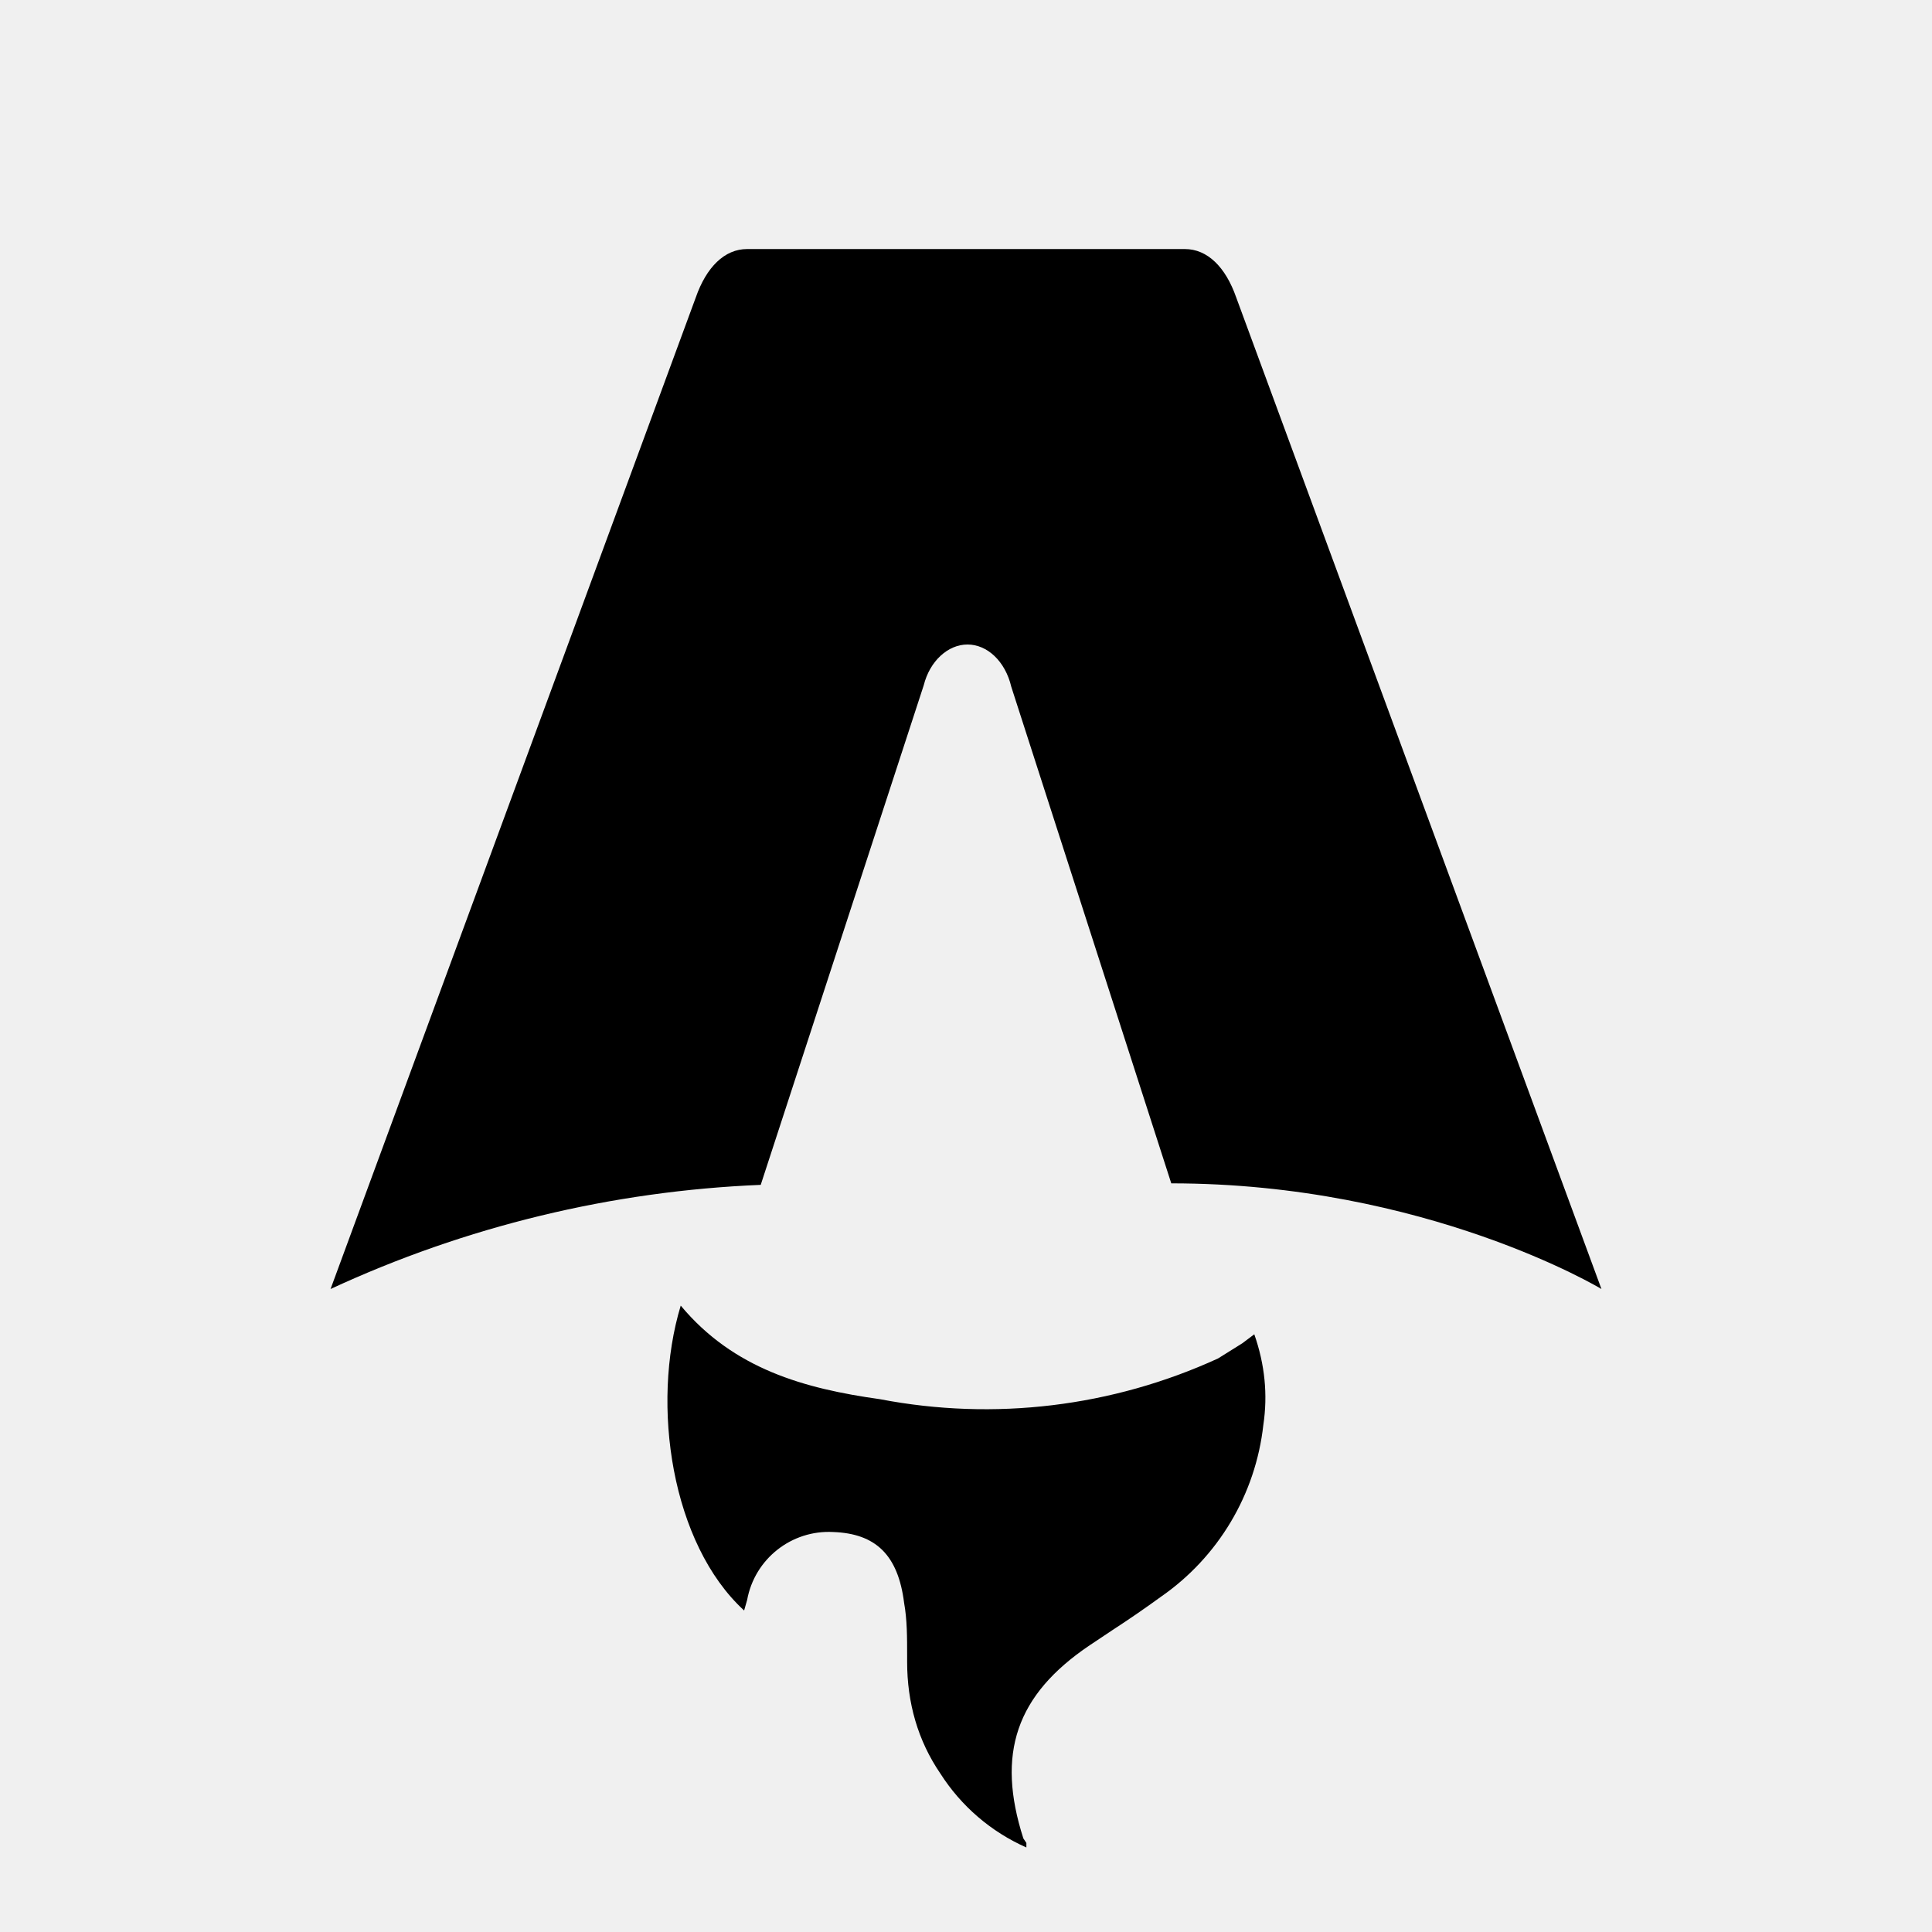
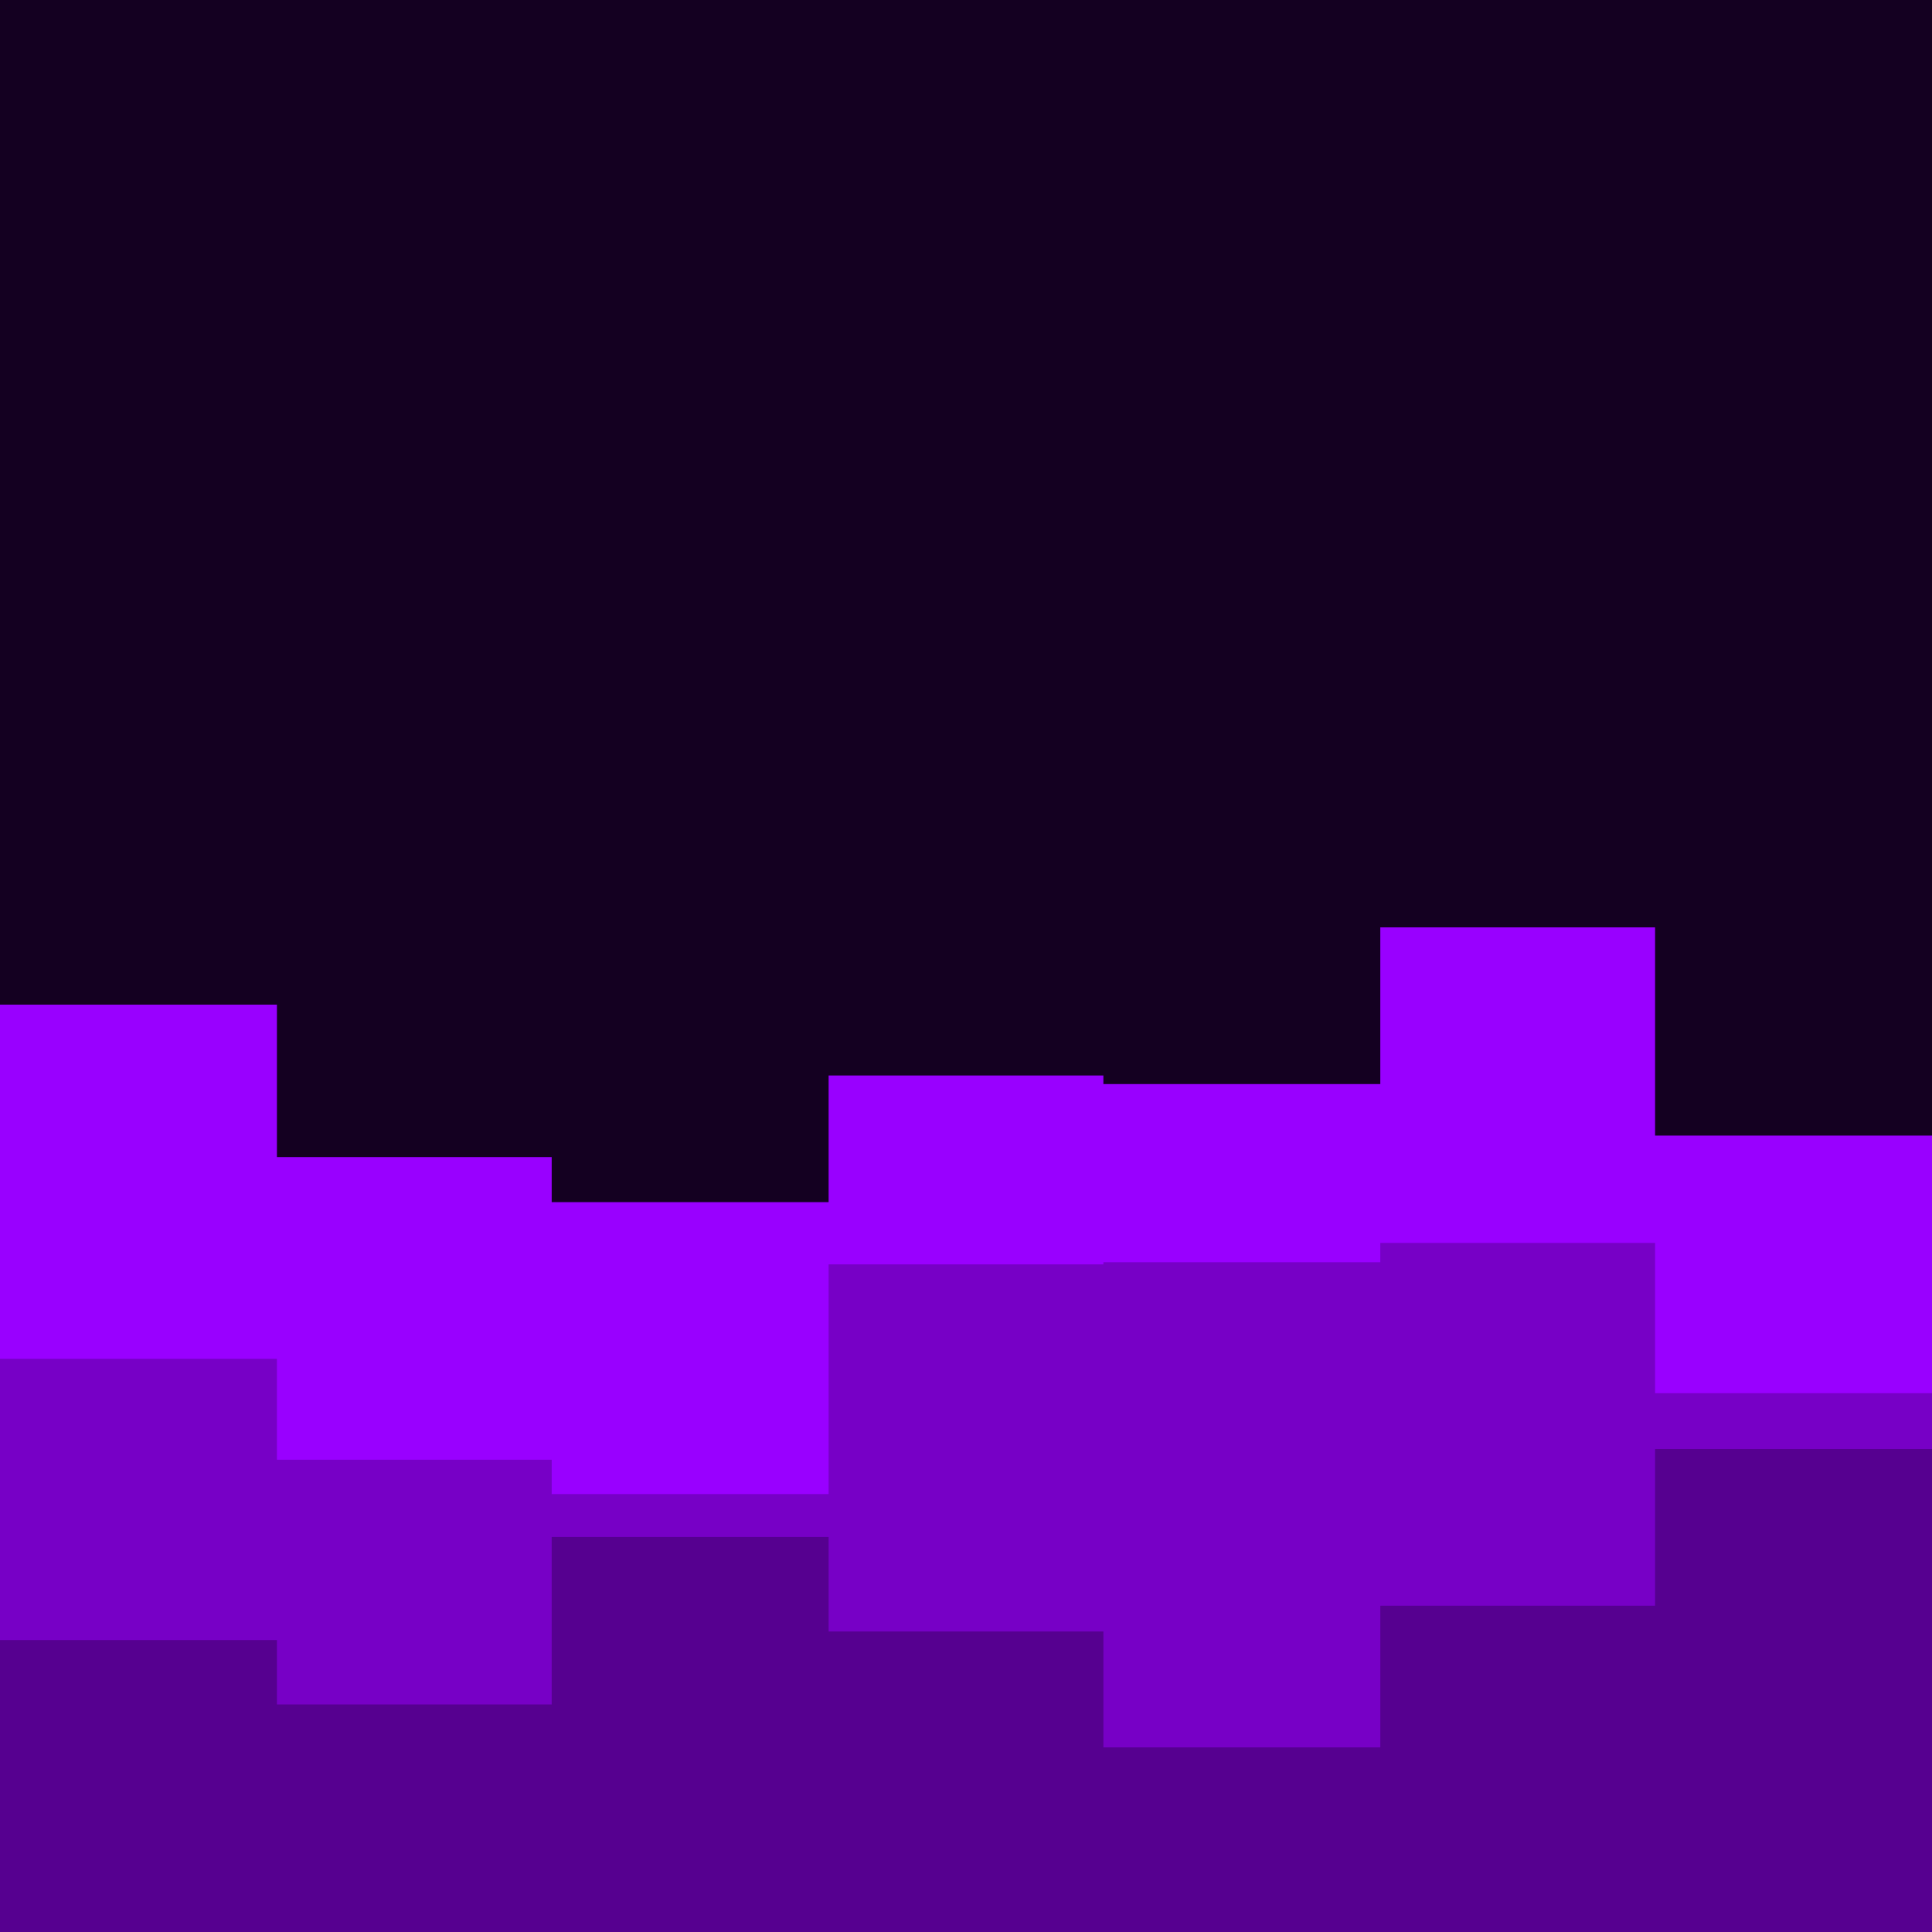
- <svg xmlns="http://www.w3.org/2000/svg" fill="none" viewBox="0 0 128 128">
-   <path d="M50.4 78.5a75.1 75.1 0 0 0-28.5 6.9l24.2-65.7c.7-2 1.9-3.2 3.4-3.2h29c1.5 0 2.7 1.2 3.4 3.2l24.2 65.7s-11.6-7-28.5-7L67 45.5c-.4-1.7-1.6-2.8-2.9-2.8-1.3 0-2.5 1.1-2.9 2.7L50.4 78.5Zm-1.1 28.2Zm-4.2-20.2c-2 6.6-.6 15.8 4.2 20.2a17.5 17.5 0 0 1 .2-.7 5.5 5.5 0 0 1 5.7-4.5c2.8.1 4.3 1.5 4.7 4.7.2 1.1.2 2.3.2 3.5v.4c0 2.7.7 5.2 2.2 7.4a13 13 0 0 0 5.7 4.9v-.3l-.2-.3c-1.8-5.6-.5-9.5 4.4-12.8l1.5-1a73 73 0 0 0 3.2-2.2 16 16 0 0 0 6.8-11.4c.3-2 .1-4-.6-6l-.8.6-1.6 1a37 37 0 0 1-22.4 2.7c-5-.7-9.7-2-13.2-6.2Z" />
-   <style>
-         path { fill: #000; }
-         @media (prefers-color-scheme: dark) {
-             path { fill: #FFF; }
-         }
-     </style>
+ <svg xmlns="http://www.w3.org/2000/svg" id="visual" viewBox="0 0 900 900" width="900" height="900" version="1.1">
+   <rect x="0" y="0" width="900" height="900" fill="#140021" />
+   <path d="M0 468L129 468L129 539L257 539L257 560L386 560L386 501L514 501L514 505L643 505L643 432L771 432L771 529L900 529L900 453L900 901L900 901L771 901L771 901L643 901L643 901L514 901L514 901L386 901L386 901L257 901L257 901L129 901L129 901L0 901Z" fill="#9900ff" />
+   <path d="M0 633L129 633L129 680L257 680L257 696L386 696L386 589L514 589L514 588L643 588L643 579L771 579L771 649L900 649L900 560L900 901L900 901L771 901L771 901L643 901L643 901L514 901L514 901L386 901L386 901L257 901L257 901L129 901L129 901L0 901Z" fill="#7700c6" />
+   <path d="M0 764L129 764L129 794L257 794L257 716L386 716L386 760L514 760L514 814L643 814L643 748L771 748L771 675L900 675L900 717L900 901L900 901L771 901L771 901L643 901L643 901L514 901L514 901L386 901L386 901L257 901L257 901L129 901L129 901L0 901Z" fill="#560090" />
</svg>
